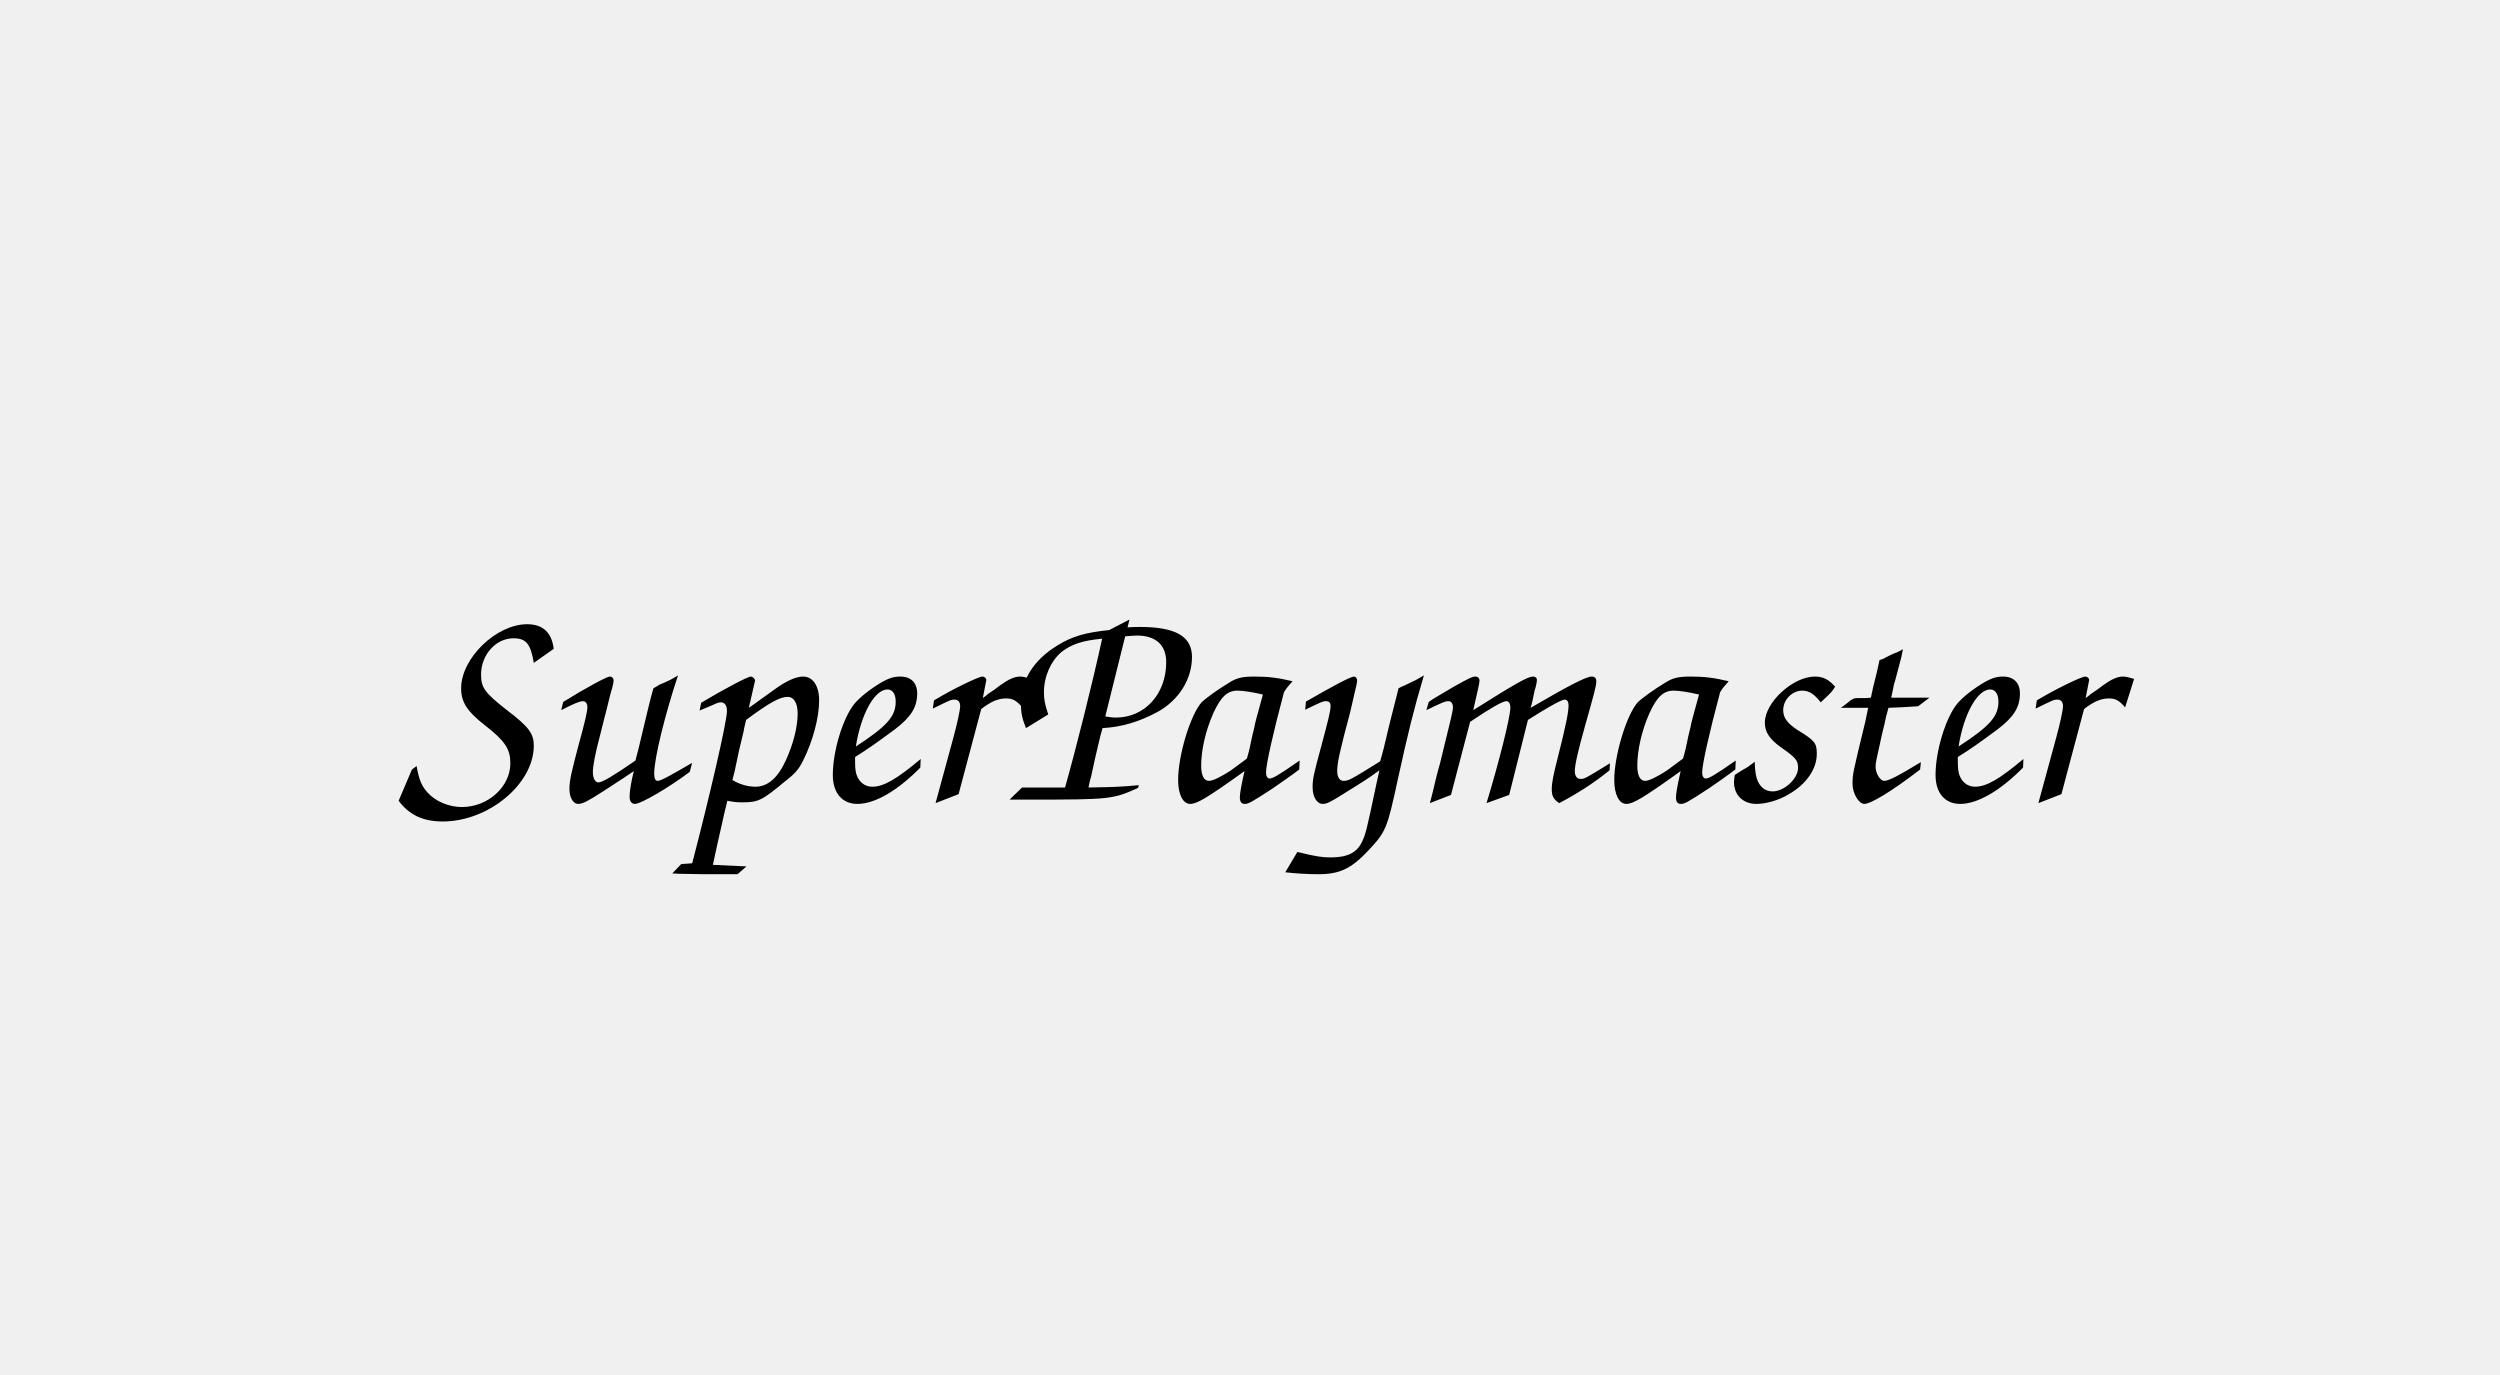
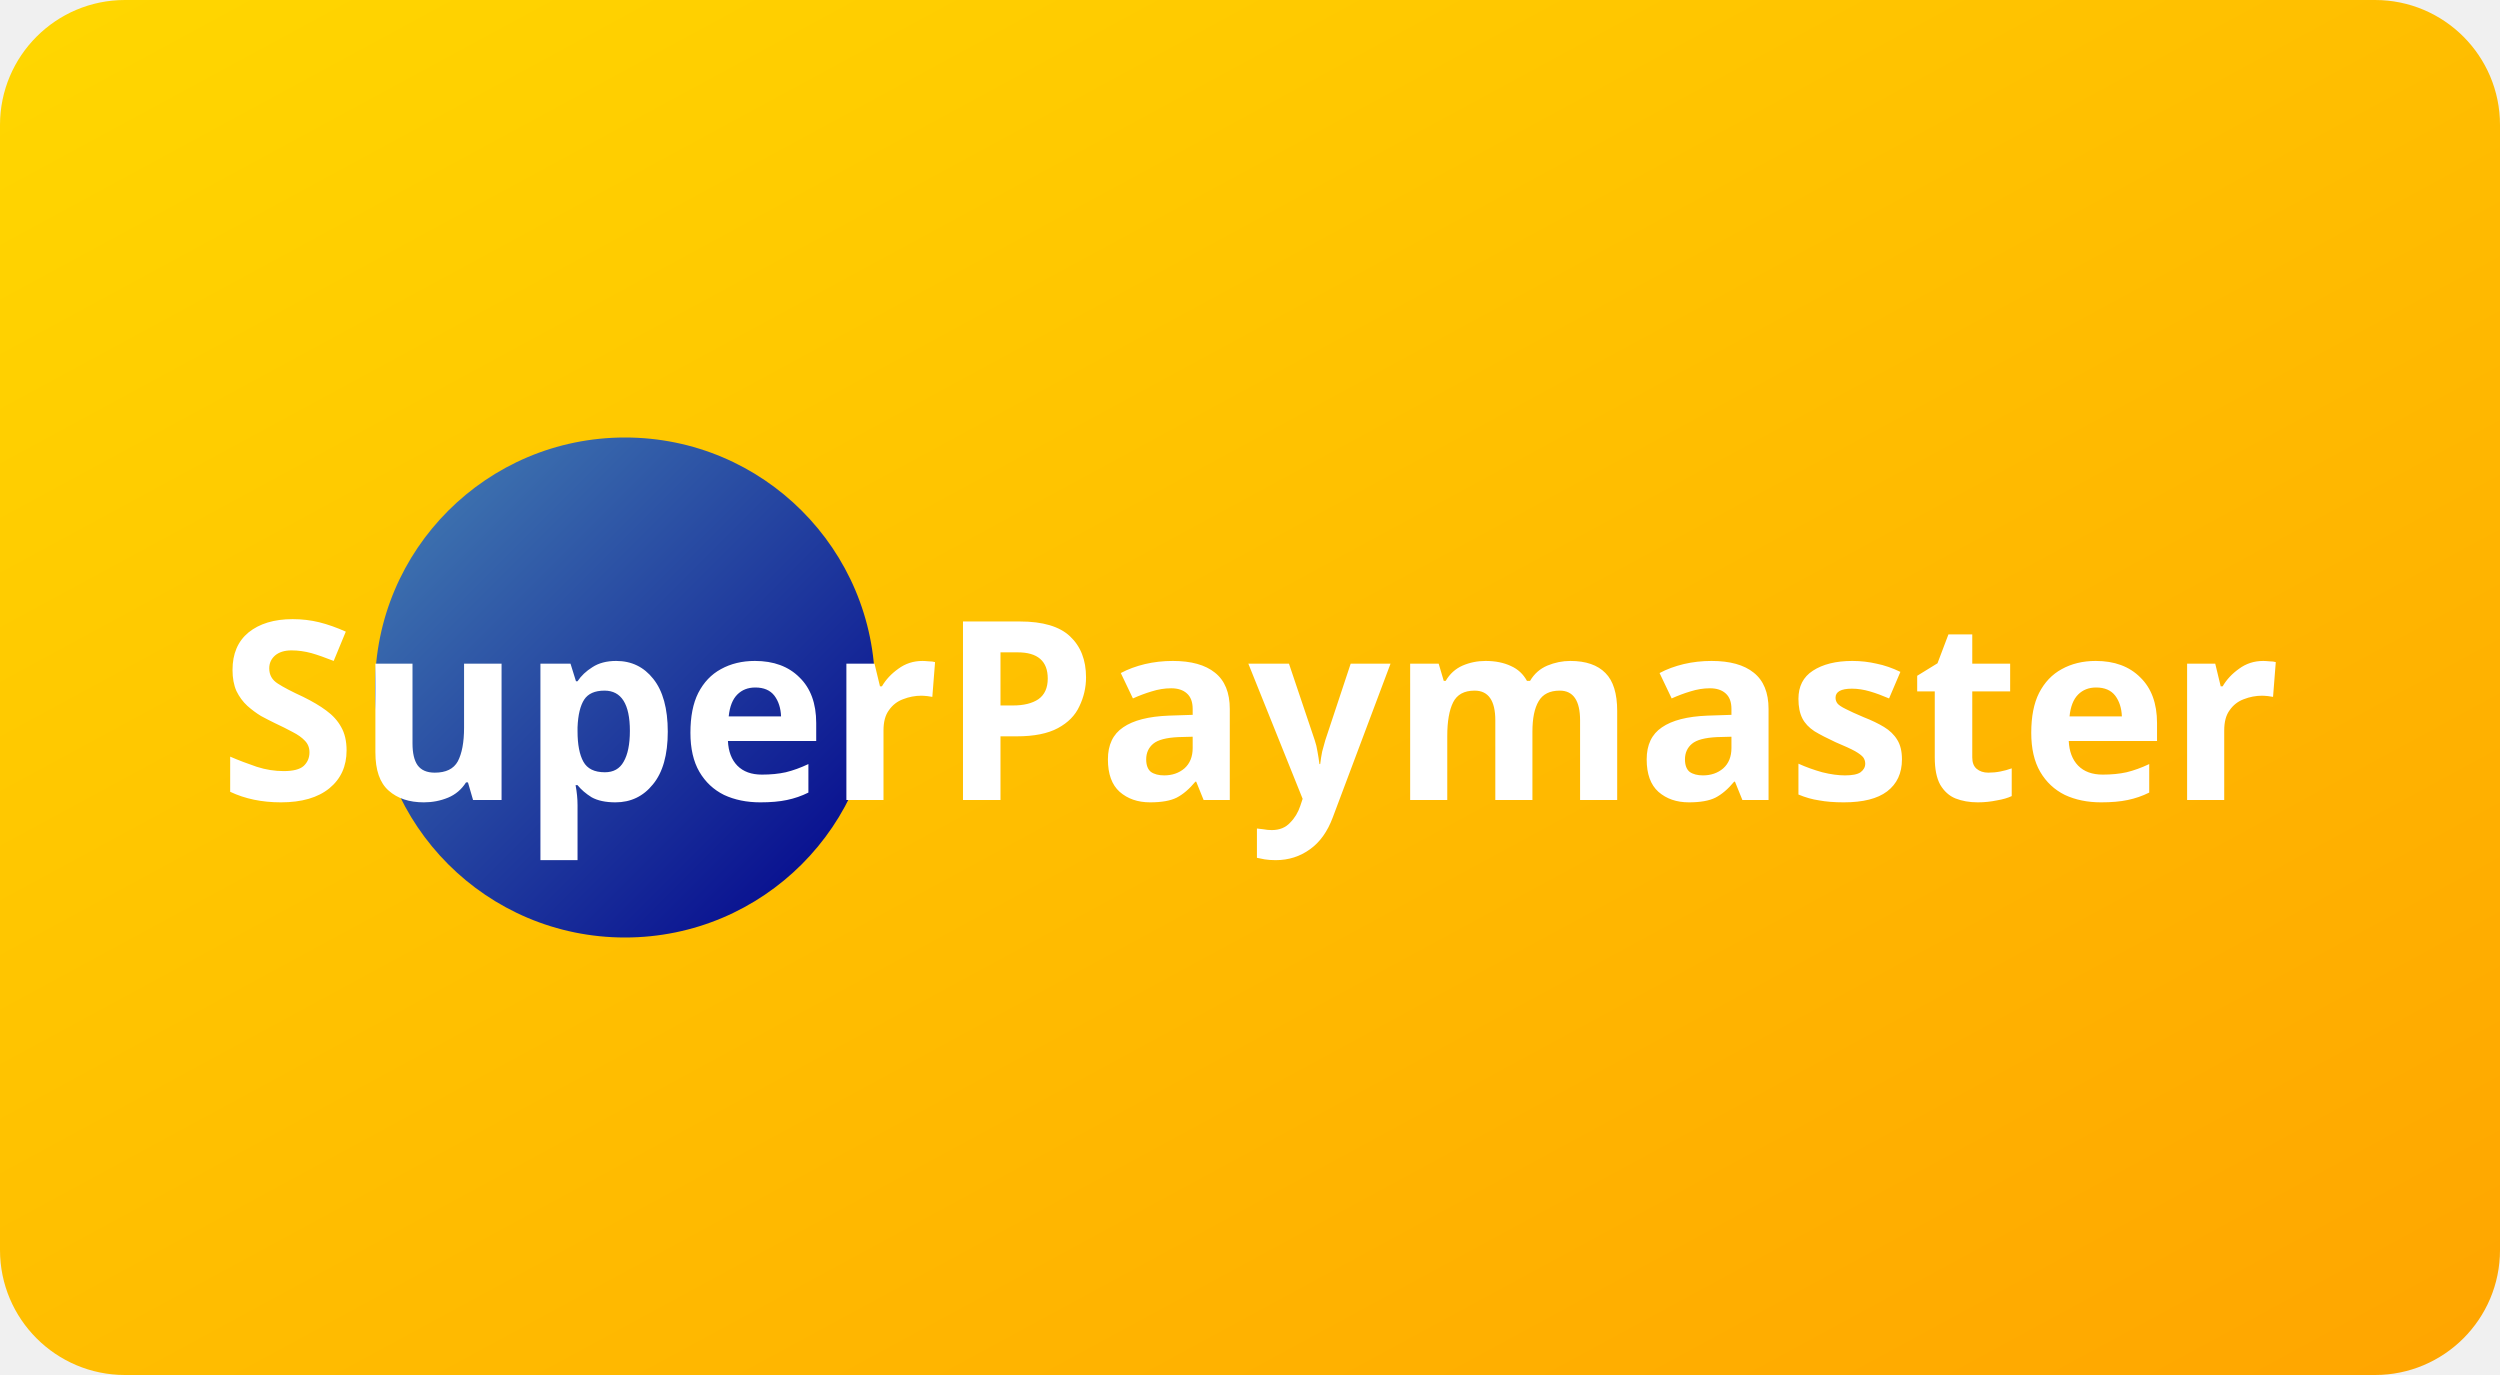
- <svg xmlns="http://www.w3.org/2000/svg" width="100" height="55" font-family="'Comic Sans MS', cursive, sans-serif">
-   <style>
-     .path {
-       stroke-dasharray: 1000;
-       stroke-dashoffset: 1000;
-       animation: dash 5s linear forwards infinite;
-     }
-     @keyframes dash {
-       to {
-         stroke-dashoffset: 0;
-       }
-     }
-   </style>
-   <rect x="5" y="5" width="90" height="45" rx="5" ry="5" style="fill:none;stroke:black;stroke-width:1" class="path" />
-   <text x="50" y="32" font-size="12" text-anchor="middle" fill="black">SuperPaymaster</text>
+ <svg xmlns="http://www.w3.org/2000/svg" width="100" height="55">
+   <defs>
+     <linearGradient id="bgGradient" x1="0%" y1="0%" x2="100%" y2="100%">
+       <stop offset="0%" stop-color="#FFD700" />
+       <stop offset="100%" stop-color="#FFA500" />
+     </linearGradient>
+     <linearGradient id="shapeGradient" x1="0%" y1="0%" x2="100%" y2="100%">
+       <stop offset="0%" stop-color="#4682B4" />
+       <stop offset="100%" stop-color="#00008B" />
+     </linearGradient>
+   </defs>
+   <rect x="0" y="0" width="100" height="55" rx="5" ry="5" fill="url(#bgGradient)" />
+   <circle cx="25" cy="27.5" r="10" fill="url(#shapeGradient)">
+     <animate attributeName="cx" from="25" to="75" dur="4s" repeatCount="indefinite" begin="0s" />
+     <animate attributeName="cx" from="75" to="25" dur="4s" repeatCount="indefinite" begin="4s" />
+   </circle>
+   <text x="50" y="32" font-family="Verdana, sans-serif" font-size="10" text-anchor="middle" fill="white" font-weight="bold">SuperPaymaster</text>
</svg>
